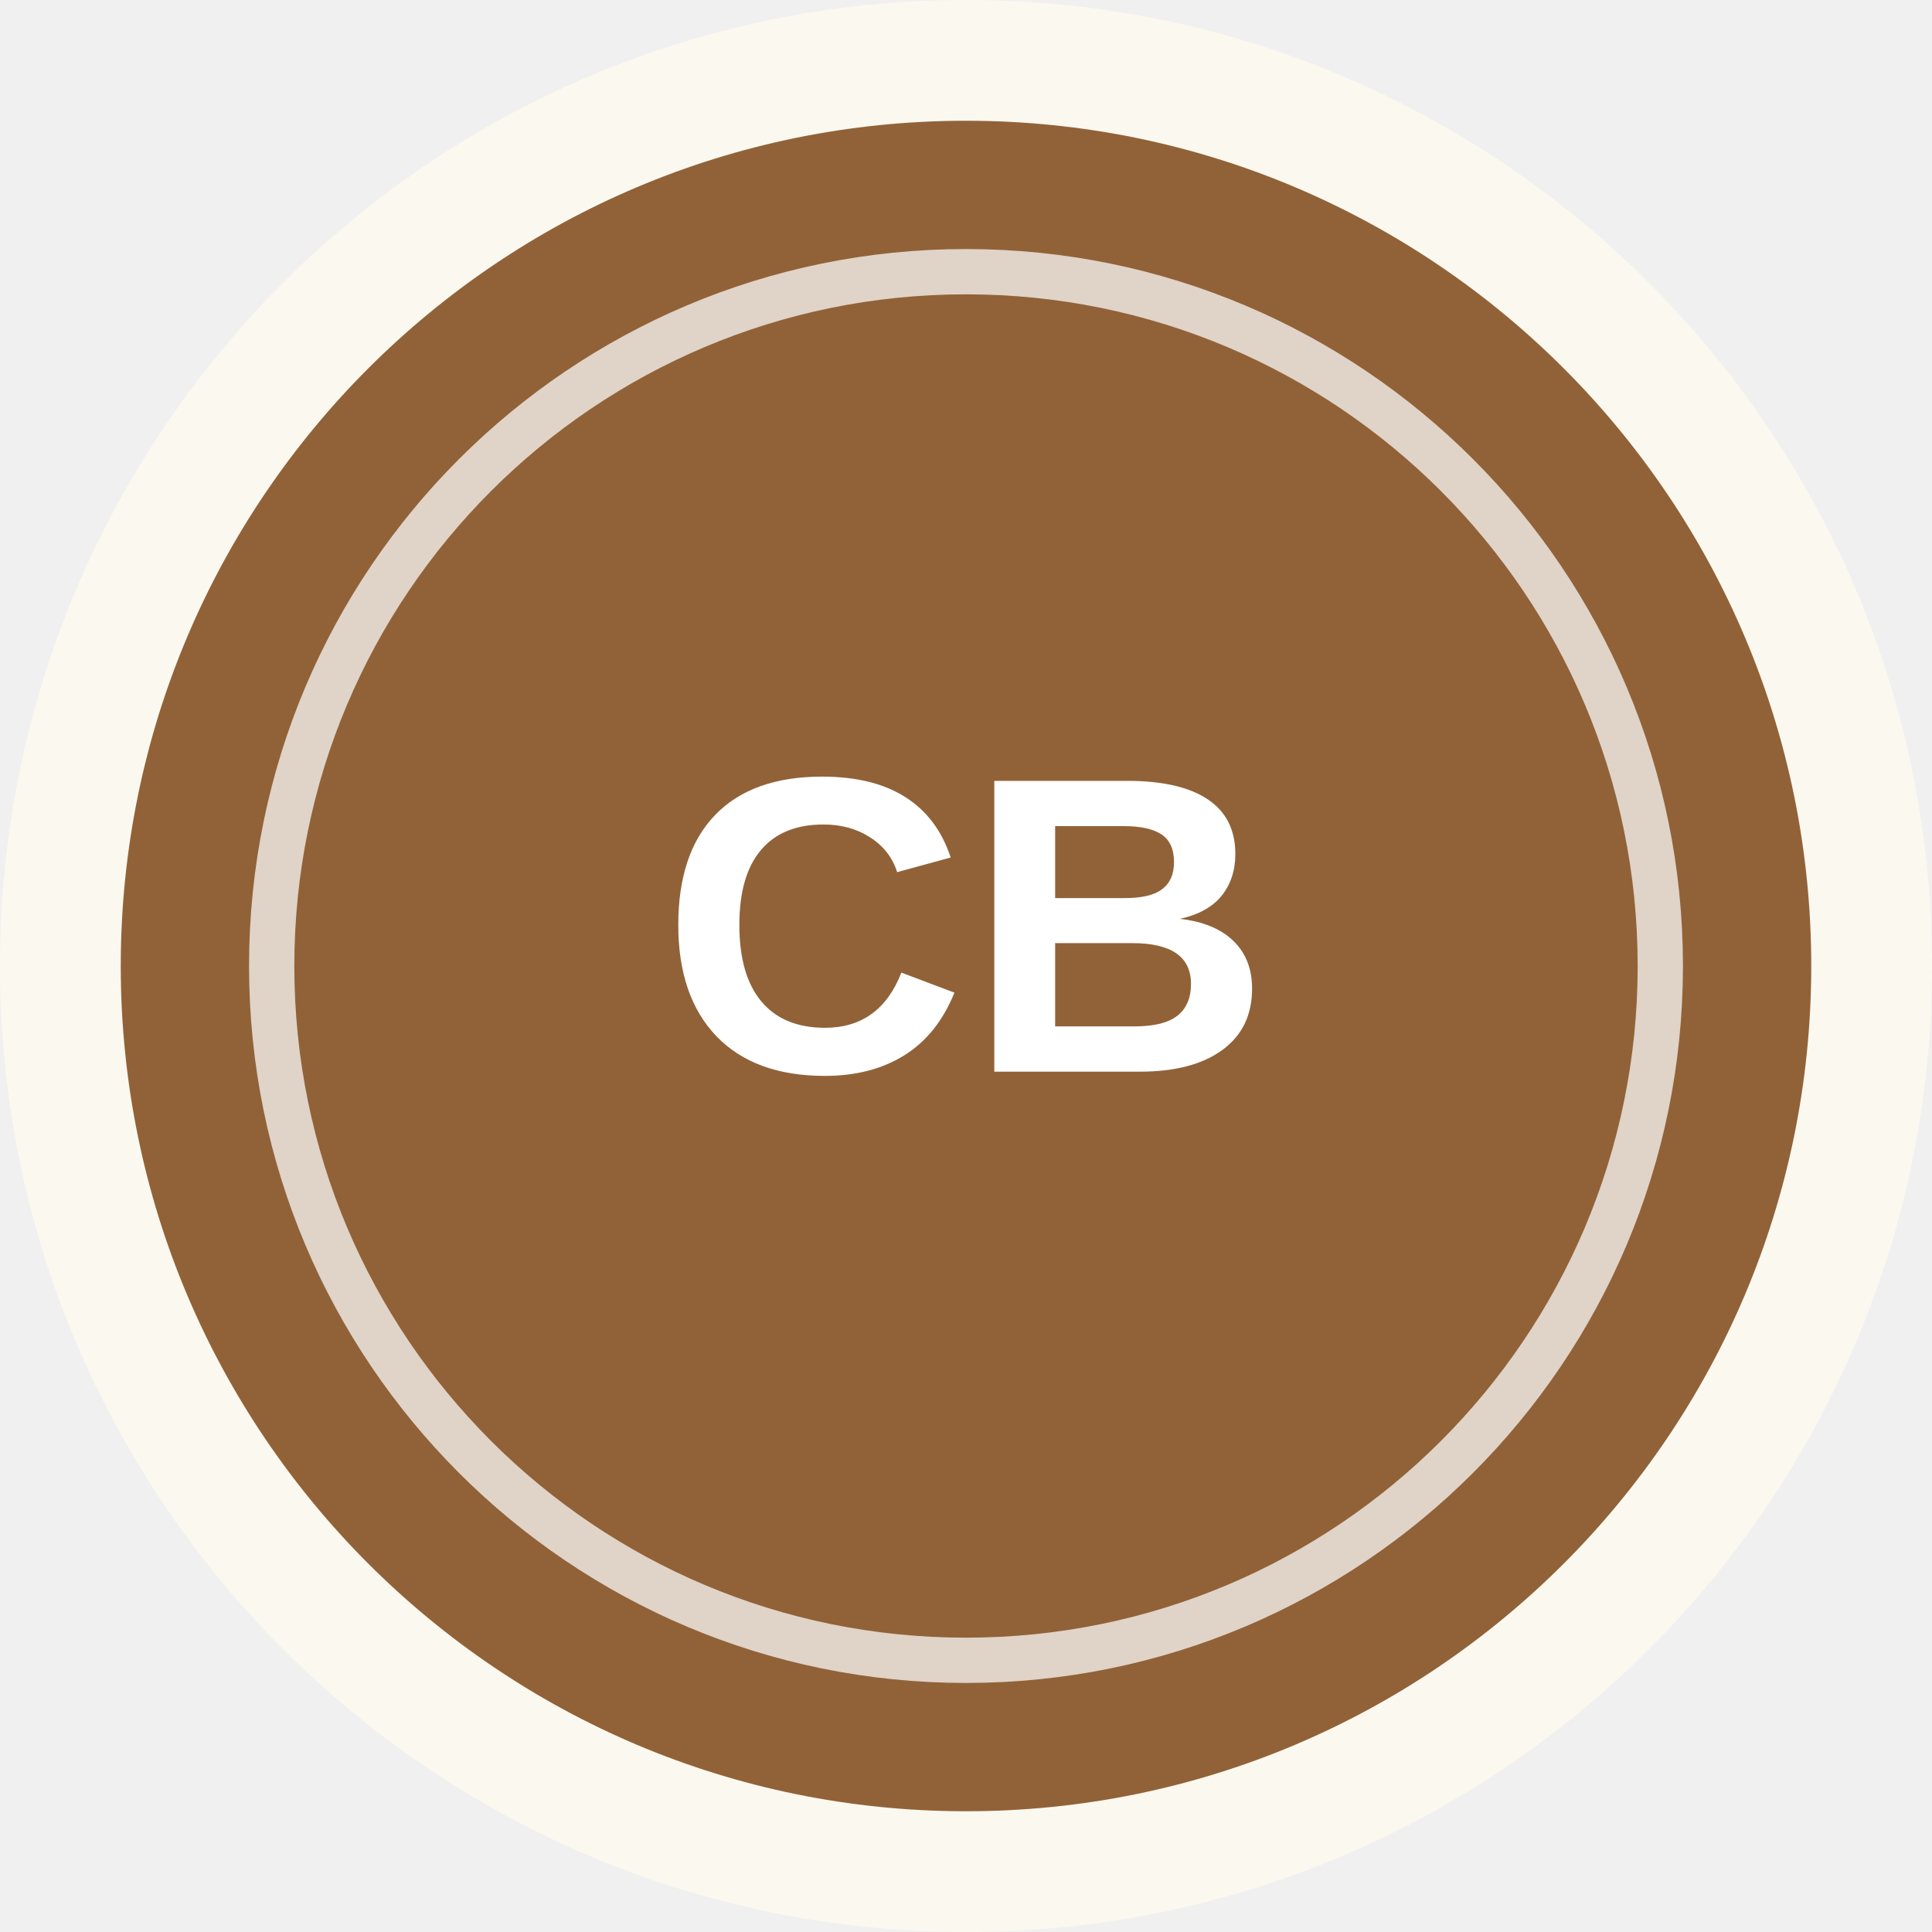
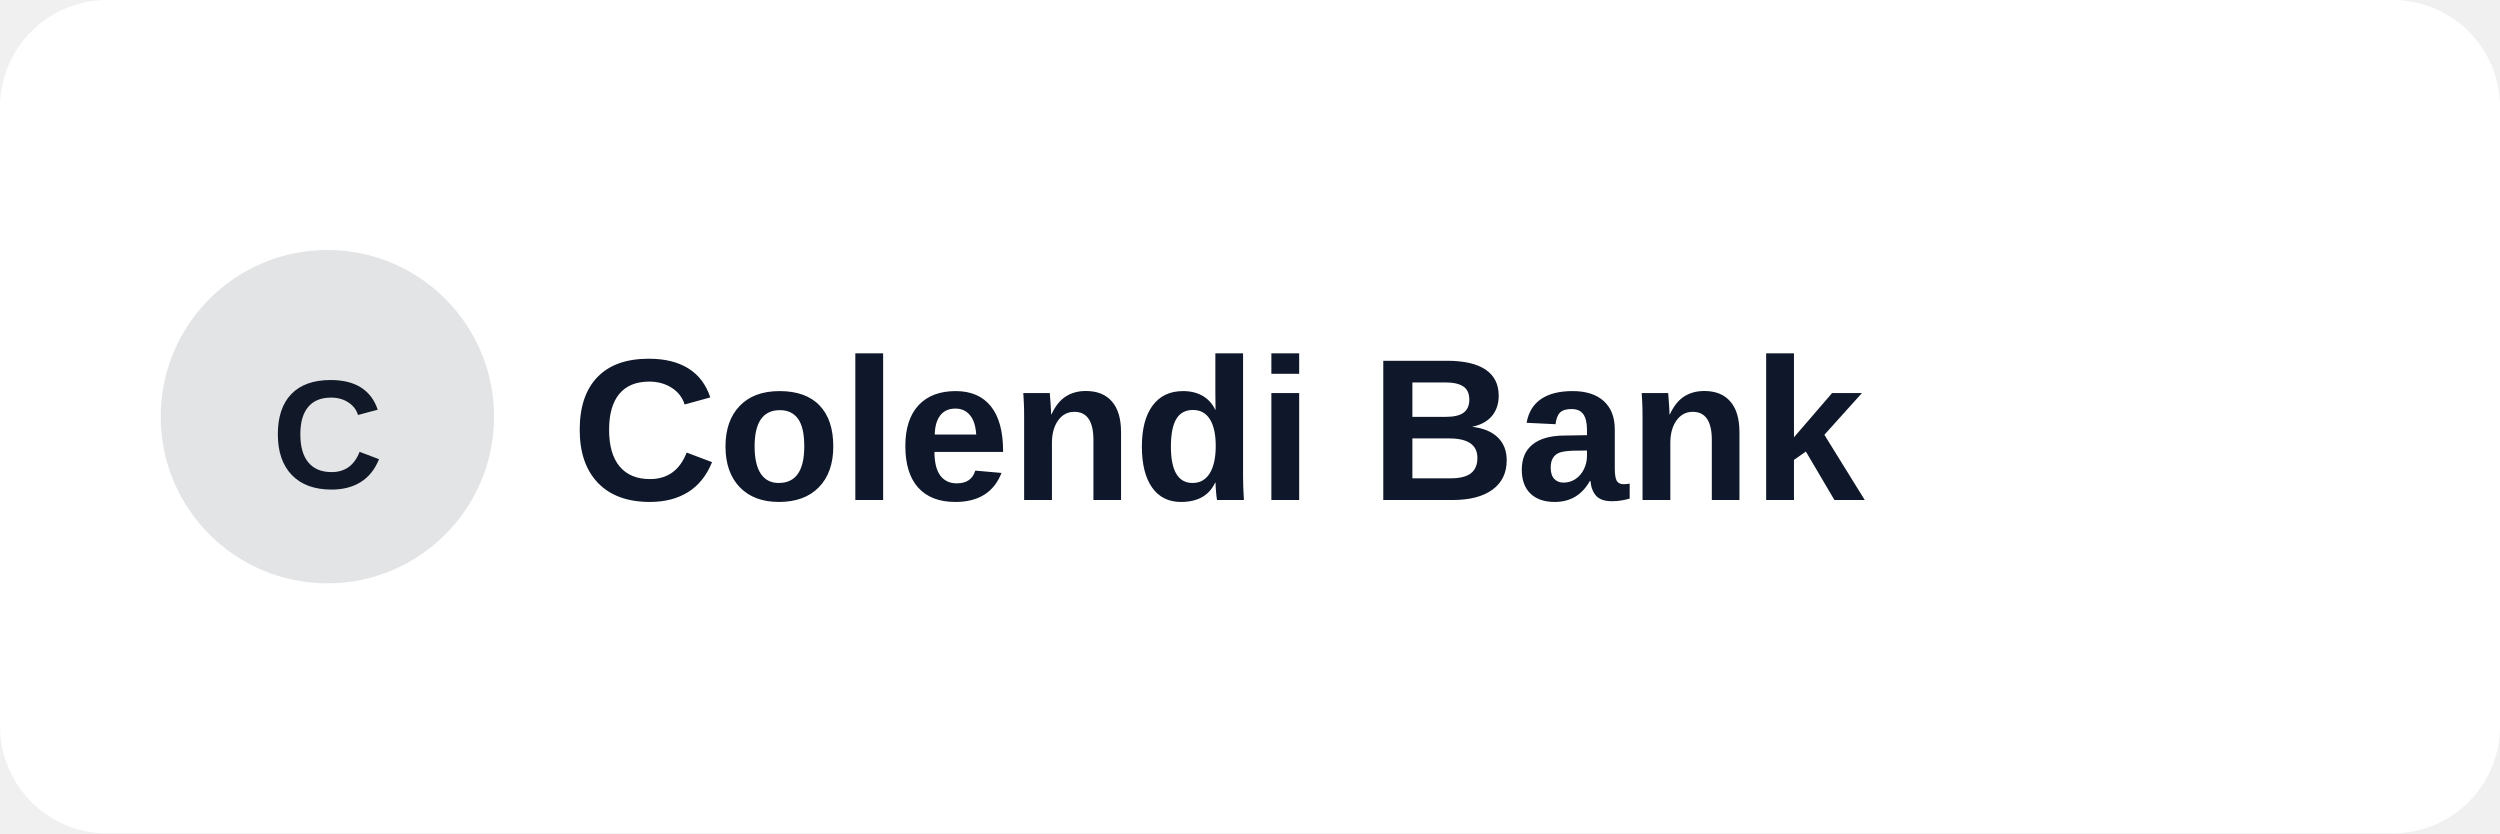
- <svg xmlns="http://www.w3.org/2000/svg" width="128" height="128" viewBox="0 0 128 128" role="img" aria-label="Colendi Bank rozet">
-   <rect width="128" height="128" rx="64" fill="#fbf8ef" />
-   <circle cx="64" cy="64" r="56" fill="#8C5A2F" opacity="0.95" />
-   <circle cx="64" cy="64" r="46" fill="none" stroke="#ffffff" stroke-opacity="0.72" stroke-width="3" />
-   <text x="64" y="71" text-anchor="middle" font-family="Arial, Helvetica, sans-serif" font-size="28" font-weight="800" fill="#ffffff">CB</text>
+ <svg xmlns="http://www.w3.org/2000/svg" viewBox="0 0 420 140">
+   <rect width="420" height="140" rx="18" fill="#fff" />
+   <circle cx="55" cy="70" r="28" fill="#111827" opacity="0.12" />
+   <text x="55" y="82" text-anchor="middle" font-family="Arial, Helvetica, sans-serif" font-size="26" font-weight="800" fill="#111827">C</text>
+   <text x="96" y="84" font-family="Arial, Helvetica, sans-serif" font-size="34" font-weight="800" fill="#0f172a">Colendi Bank</text>
</svg>
